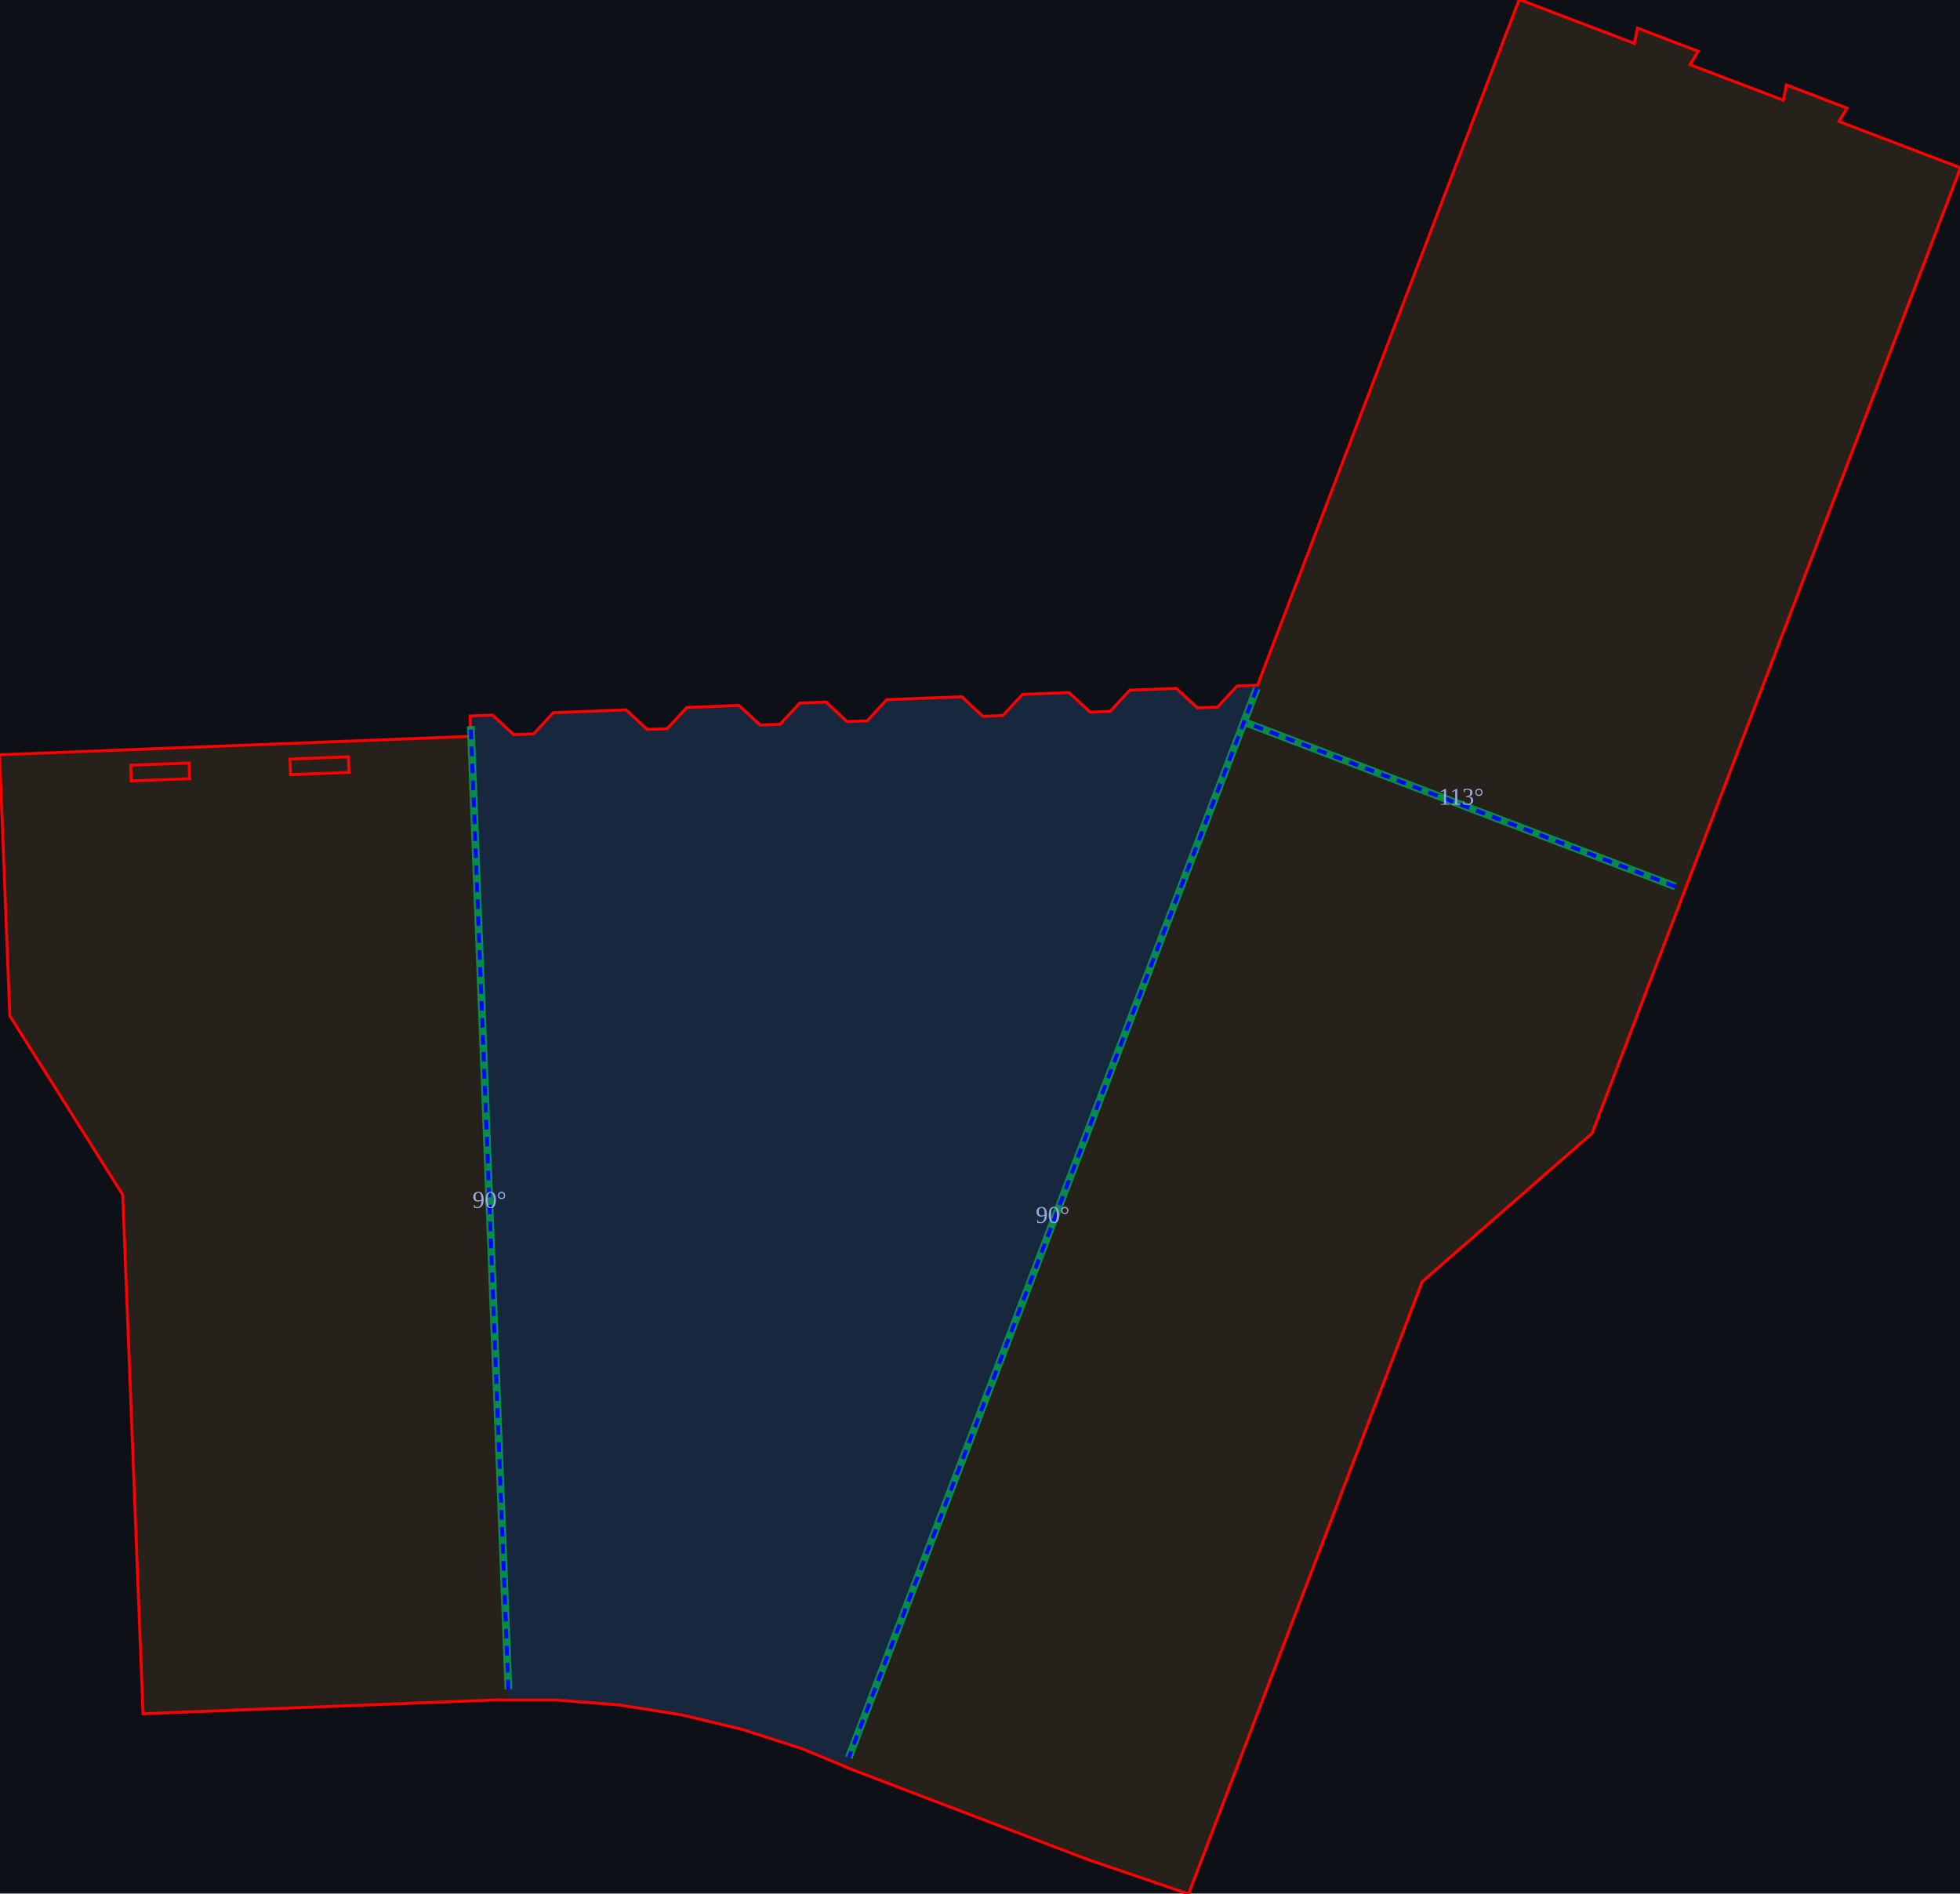
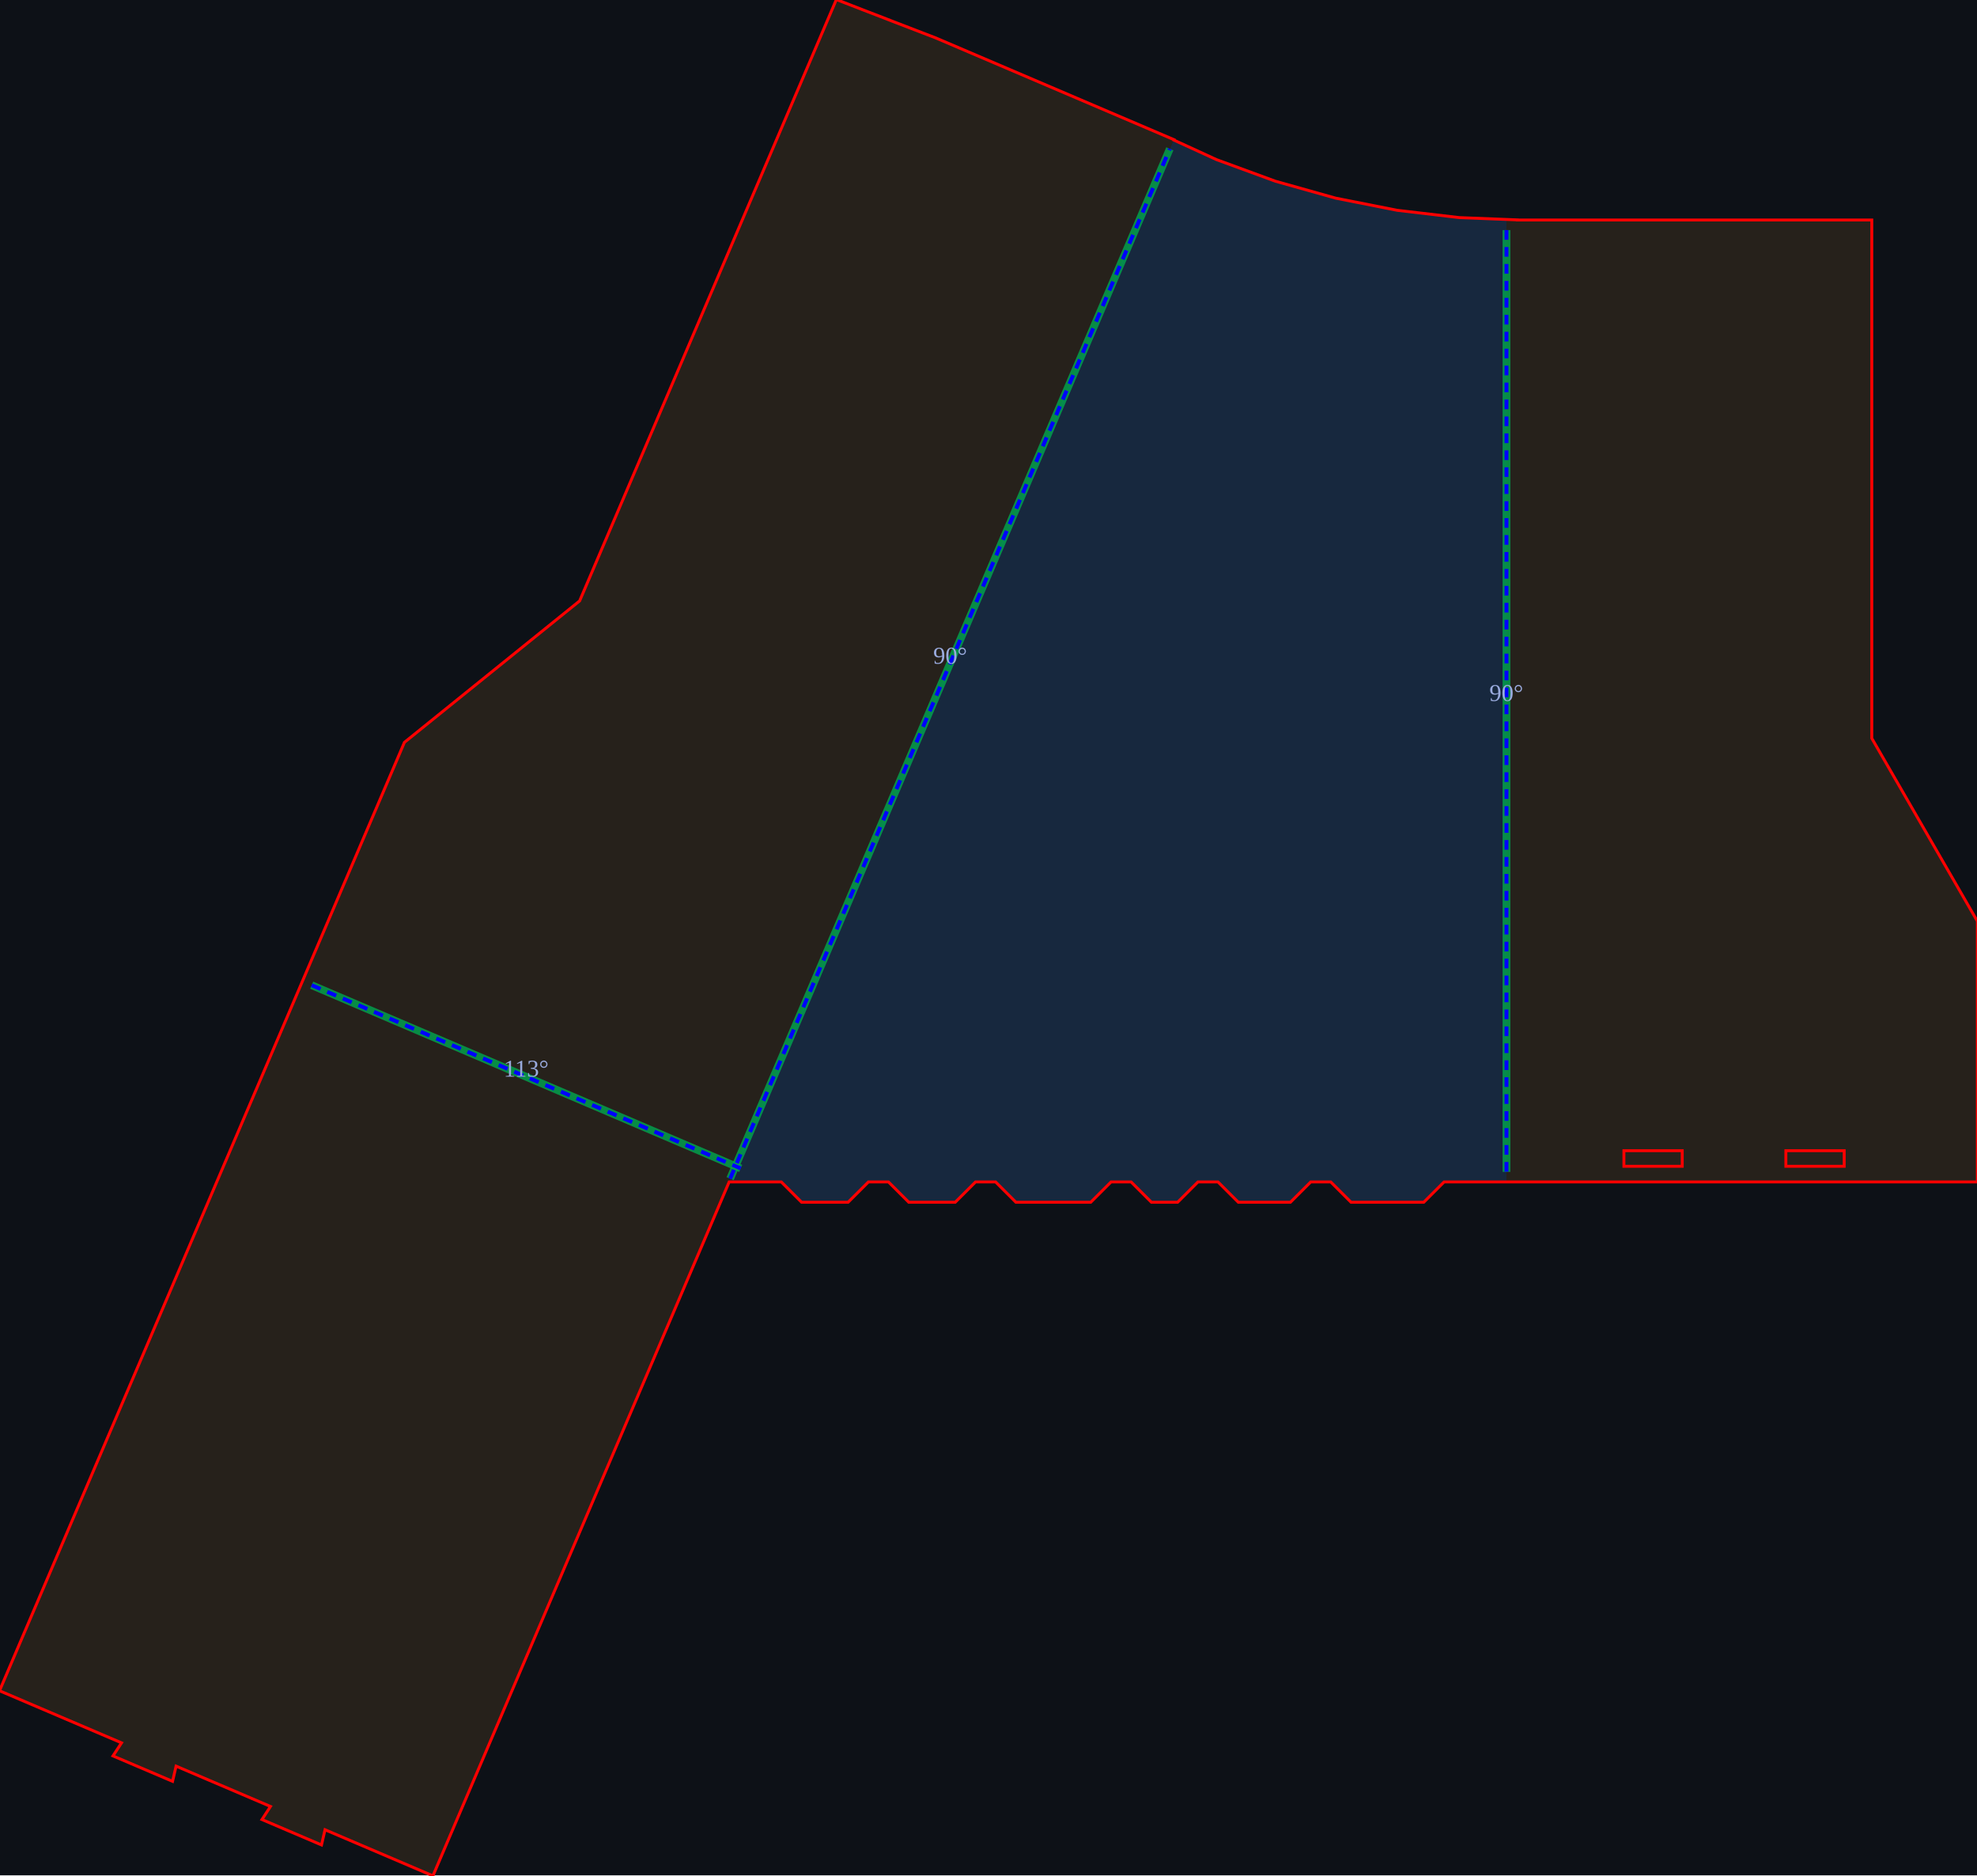
- <svg xmlns="http://www.w3.org/2000/svg" viewBox="0 0 404.02 390.35" width="100%" preserveAspectRatio="xMidYMid meet">
-   <rect x="0" y="0" width="404.02" height="390.35" fill="#0d1117" />
-   <polygon points="127.56,351.39 140.34,353.41 152.93,356.41 165.25,360.39 174.28,364.11 259.28,141.33 255.03,141.50 251.00,145.86 246.80,146.02 242.44,141.99 232.92,142.36 228.88,146.72 224.69,146.88 220.33,142.85 210.80,143.22 206.77,147.58 202.57,147.75 198.21,143.72 182.82,144.32 178.79,148.68 174.59,148.84 170.23,144.81 164.89,145.02 160.85,149.38 156.66,149.54 152.30,145.51 141.61,145.93 137.58,150.29 133.38,150.45 129.02,146.42 114.08,147.00 110.05,151.36 105.85,151.53 101.49,147.50 96.97,147.67 104.88,350.31 102.99,350.38 114.65,350.38" fill="#1f3a5f" fill-opacity="0.55" stroke="none" />
-   <polygon points="225.23,383.60 226.13,383.91 227.03,384.21 227.92,384.52 228.82,384.82 229.72,385.13 230.62,385.44 231.51,385.74 232.41,386.05 233.30,386.35 234.20,386.66 235.10,386.97 235.99,387.27 236.89,387.58 237.79,387.89 238.68,388.20 239.58,388.50 240.48,388.81 241.37,389.12 242.27,389.43 243.16,389.73 244.06,390.04 244.96,390.35 293.09,264.20 328.12,233.59 347.24,183.47 256.42,148.82 174.25,364.19 224.34,383.30" fill="#3a2f1f" fill-opacity="0.55" stroke="none" />
-   <polygon points="404.02,34.65 378.96,25.09 380.62,22.32 368.28,17.62 367.68,20.79 348.26,13.38 349.92,10.61 337.58,5.90 336.98,9.07 313.20,0.00 256.42,148.82 347.24,183.47" fill="#3a2f1f" fill-opacity="0.55" stroke="none" />
-   <polygon points="0.00,155.66 2.10,209.38 25.37,246.28 29.55,353.20 104.88,350.26 97.13,151.87" fill="#3a2f1f" fill-opacity="0.55" stroke="none" />
-   <path d="M -0.08,155.59 L 97.05,151.80 L 96.89,147.60 L 101.52,147.42 L 105.88,151.45 L 110.01,151.29 L 114.04,146.93 L 129.05,146.34 L 133.41,150.38 L 137.54,150.21 L 141.58,145.85 L 152.32,145.43 L 156.68,149.47 L 160.82,149.31 L 164.85,144.94 L 170.26,144.73 L 174.62,148.77 L 178.76,148.60 L 182.79,144.24 L 198.24,143.64 L 202.60,147.67 L 206.73,147.51 L 210.77,143.15 L 220.35,142.78 L 224.72,146.81 L 228.85,146.65 L 232.88,142.29 L 242.47,141.91 L 246.83,145.94 L 250.97,145.78 L 255.00,141.42 L 259.23,141.26 L 313.16,-0.10 L 336.92,8.97 L 337.53,5.80 L 350.03,10.57 L 348.37,13.34 L 367.62,20.68 L 368.23,17.52 L 380.73,22.29 L 379.07,25.05 L 404.12,34.61 L 328.18,233.63 L 293.15,264.24 L 245.00,390.44 L 244.04,390.11 L 242.24,389.50 L 240.45,388.88 L 239.56,388.57 L 237.76,387.96 L 236.87,387.65 L 235.07,387.04 L 234.18,386.73 L 232.38,386.12 L 231.49,385.81 L 229.69,385.20 L 228.80,384.90 L 227.00,384.28 L 226.11,383.98 L 224.31,383.37 L 174.15,364.23 L 174.18,364.15 L 165.22,360.46 L 152.91,356.49 L 140.33,353.48 L 127.55,351.47 L 114.65,350.46 L 102.62,350.46 L 102.62,350.42 L 29.48,353.28 L 25.30,246.30 L 2.02,209.40 L -0.08,155.59 Z" fill="none" stroke="#ff0000" stroke-width="0.6" />
-   <path d="M 26.94,157.76 L 38.98,157.29 L 39.10,160.52 L 27.06,160.99 L 26.94,157.76 Z" fill="none" stroke="#ff0000" stroke-width="0.6" />
-   <path d="M 59.77,156.48 L 71.81,156.01 L 71.94,159.23 L 59.90,159.70 L 59.77,156.48 Z" fill="none" stroke="#ff0000" stroke-width="0.6" />
-   <line x1="259.05" y1="141.93" x2="174.96" y2="362.32" stroke="#00a650" stroke-width="1.6" stroke-opacity="0.8" />
-   <line x1="345.37" y1="182.76" x2="257.00" y2="149.04" stroke="#00a650" stroke-width="1.6" stroke-opacity="0.8" />
-   <line x1="104.80" y1="348.26" x2="97.04" y2="149.67" stroke="#00a650" stroke-width="1.6" stroke-opacity="0.8" />
-   <line x1="259.05" y1="141.93" x2="174.96" y2="362.32" stroke="#0000ff" stroke-width="0.8" stroke-dasharray="2 1.5" />
-   <line x1="345.37" y1="182.76" x2="257.00" y2="149.04" stroke="#0000ff" stroke-width="0.8" stroke-dasharray="2 1.5" />
-   <line x1="104.80" y1="348.26" x2="97.04" y2="149.67" stroke="#0000ff" stroke-width="0.8" stroke-dasharray="2 1.5" />
-   <text x="217.0" y="252.1" fill="#9ad" font-size="5" text-anchor="middle">90°</text>
-   <text x="301.2" y="165.9" fill="#9ad" font-size="5" text-anchor="middle">113°</text>
-   <text x="100.9" y="249.0" fill="#9ad" font-size="5" text-anchor="middle">90°</text>
+ <svg xmlns="http://www.w3.org/2000/svg" viewBox="0 0 408.437 387.387" width="100%" preserveAspectRatio="xMidYMid meet">
+   <rect x="0" y="0" width="408.437" height="387.387" fill="#0d1117" />
+   <polygon points="301.47,45.02 288.62,43.51 275.92,41.00 263.46,37.50 251.31,33.05 242.43,28.98 150.59,244.07 161.44,244.07 165.64,248.27 175.18,248.27 179.38,244.07 183.58,244.07 187.78,248.27 197.31,248.27 201.51,244.07 205.71,244.07 209.91,248.27 225.31,248.27 229.51,244.07 233.71,244.07 237.91,248.27 243.26,248.27 247.46,244.07 251.66,244.07 255.86,248.27 266.55,248.27 270.75,244.07 274.95,244.07 279.15,248.27 294.11,248.27 298.31,244.07 311.23,244.07 311.23,45.48 313.13,45.48" fill="#1f3a5f" fill-opacity="0.55" stroke="none" />
+   <polygon points="242.46,28.90 193.16,7.85 192.27,7.51 191.39,7.17 190.51,6.83 189.62,6.49 188.74,6.15 187.85,5.81 186.97,5.47 186.08,5.13 185.20,4.79 184.32,4.45 183.43,4.11 182.55,3.76 181.67,3.42 180.78,3.08 179.90,2.74 179.01,2.40 178.13,2.06 177.25,1.71 176.36,1.37 175.48,1.03 174.60,0.69 173.71,0.34 172.83,0.00 119.81,124.17 83.61,153.39 62.55,202.73 151.95,240.90" fill="#3a2f1f" fill-opacity="0.55" stroke="none" />
+   <polygon points="386.62,152.53 386.62,45.53 311.23,45.53 311.23,244.07 408.44,244.07 408.44,190.32" fill="#3a2f1f" fill-opacity="0.55" stroke="none" />
+   <polygon points="23.46,362.68 35.60,367.87 36.32,364.73 55.99,373.12 54.23,375.82 66.37,381.01 67.09,377.87 89.40,387.39 151.95,240.90 62.55,202.73 0.00,349.22 25.22,359.99" fill="#3a2f1f" fill-opacity="0.55" stroke="none" />
+   <path d="M -0.10,349.26 L 83.55,153.35 L 119.75,124.13 L 172.79,-0.10 L 173.74,0.27 L 175.51,0.96 L 177.27,1.64 L 178.16,1.99 L 179.93,2.67 L 180.81,3.01 L 182.58,3.69 L 184.34,4.38 L 185.23,4.72 L 187.00,5.40 L 187.88,5.74 L 189.65,6.42 L 190.53,6.76 L 192.30,7.44 L 193.19,7.78 L 242.56,28.86 L 242.53,28.94 L 251.34,32.98 L 263.48,37.43 L 275.94,40.93 L 288.63,43.44 L 301.48,44.95 L 313.50,45.42 L 313.50,45.45 L 386.70,45.45 L 386.70,152.51 L 408.51,190.30 L 408.51,244.15 L 298.34,244.15 L 294.14,248.35 L 279.12,248.35 L 274.92,244.15 L 270.79,244.15 L 266.59,248.35 L 255.83,248.35 L 251.63,244.15 L 247.49,244.15 L 243.29,248.35 L 237.88,248.35 L 233.68,244.15 L 229.54,244.15 L 225.34,248.35 L 209.88,248.35 L 205.68,244.15 L 201.54,244.15 L 197.34,248.35 L 187.75,248.35 L 183.55,244.15 L 179.41,244.15 L 175.21,248.35 L 165.61,248.35 L 161.41,244.15 L 150.64,244.15 L 89.44,387.49 L 67.15,377.97 L 66.42,381.11 L 54.12,375.86 L 55.88,373.16 L 36.38,364.83 L 35.65,367.97 L 23.34,362.72 L 25.11,360.02 L -0.10,349.26 Z" fill="none" stroke="#ff0000" stroke-width="0.6" />
+   <path d="M 335.49,237.70 L 347.54,237.70 L 347.54,240.92 L 335.49,240.92 L 335.49,237.70 Z" fill="none" stroke="#ff0000" stroke-width="0.6" />
+   <path d="M 368.95,237.70 L 381.00,237.70 L 381.00,240.92 L 368.95,240.92 L 368.95,237.70 Z" fill="none" stroke="#ff0000" stroke-width="0.6" />
+   <line x1="150.84" y1="243.48" x2="241.68" y2="30.74" stroke="#00a650" stroke-width="1.6" stroke-opacity="0.8" />
+   <line x1="311.23" y1="47.53" x2="311.23" y2="242.07" stroke="#00a650" stroke-width="1.6" stroke-opacity="0.8" />
+   <line x1="64.39" y1="203.51" x2="153.03" y2="241.36" stroke="#00a650" stroke-width="1.6" stroke-opacity="0.8" />
+   <line x1="150.84" y1="243.48" x2="241.68" y2="30.74" stroke="#0000ff" stroke-width="0.8" stroke-dasharray="2 1.5" />
+   <line x1="311.23" y1="47.53" x2="311.23" y2="242.07" stroke="#0000ff" stroke-width="0.8" stroke-dasharray="2 1.5" />
+   <line x1="64.39" y1="203.51" x2="153.03" y2="241.36" stroke="#0000ff" stroke-width="0.8" stroke-dasharray="2 1.5" />
+   <text x="196.3" y="137.1" fill="#9ad" font-size="5" text-anchor="middle">90°</text>
+   <text x="311.2" y="144.8" fill="#9ad" font-size="5" text-anchor="middle">90°</text>
+   <text x="108.7" y="222.4" fill="#9ad" font-size="5" text-anchor="middle">113°</text>
</svg>
